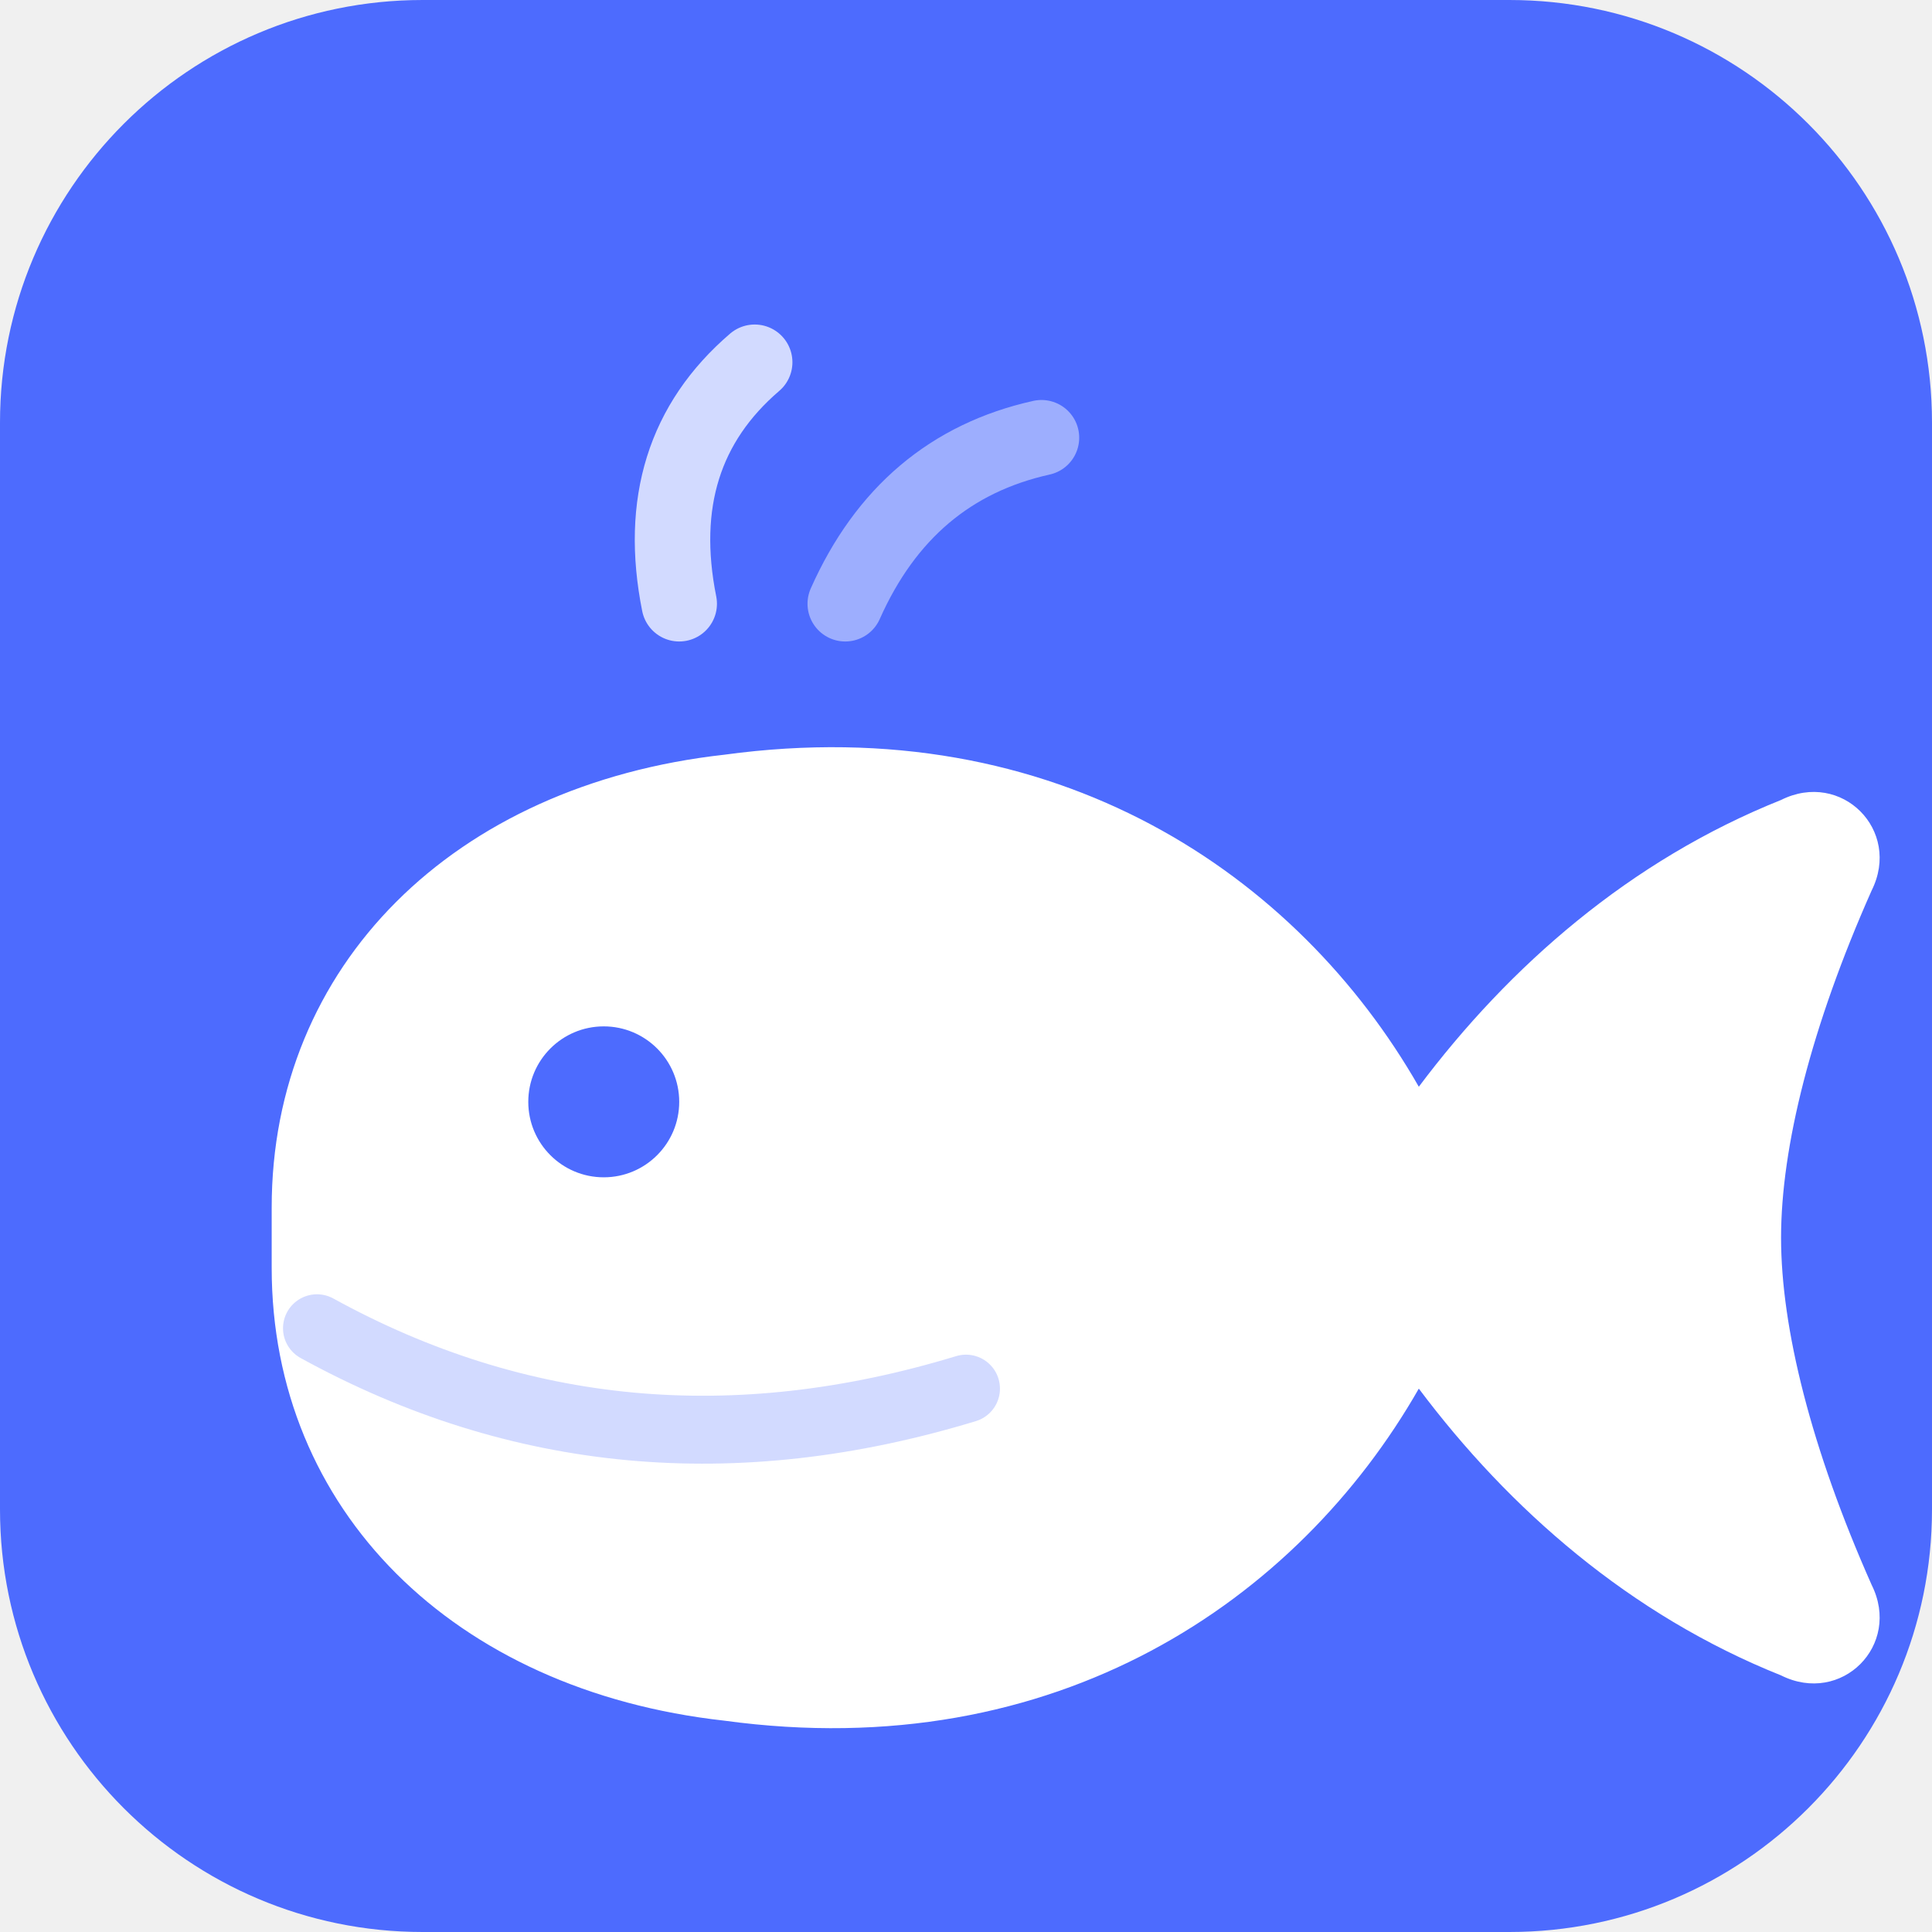
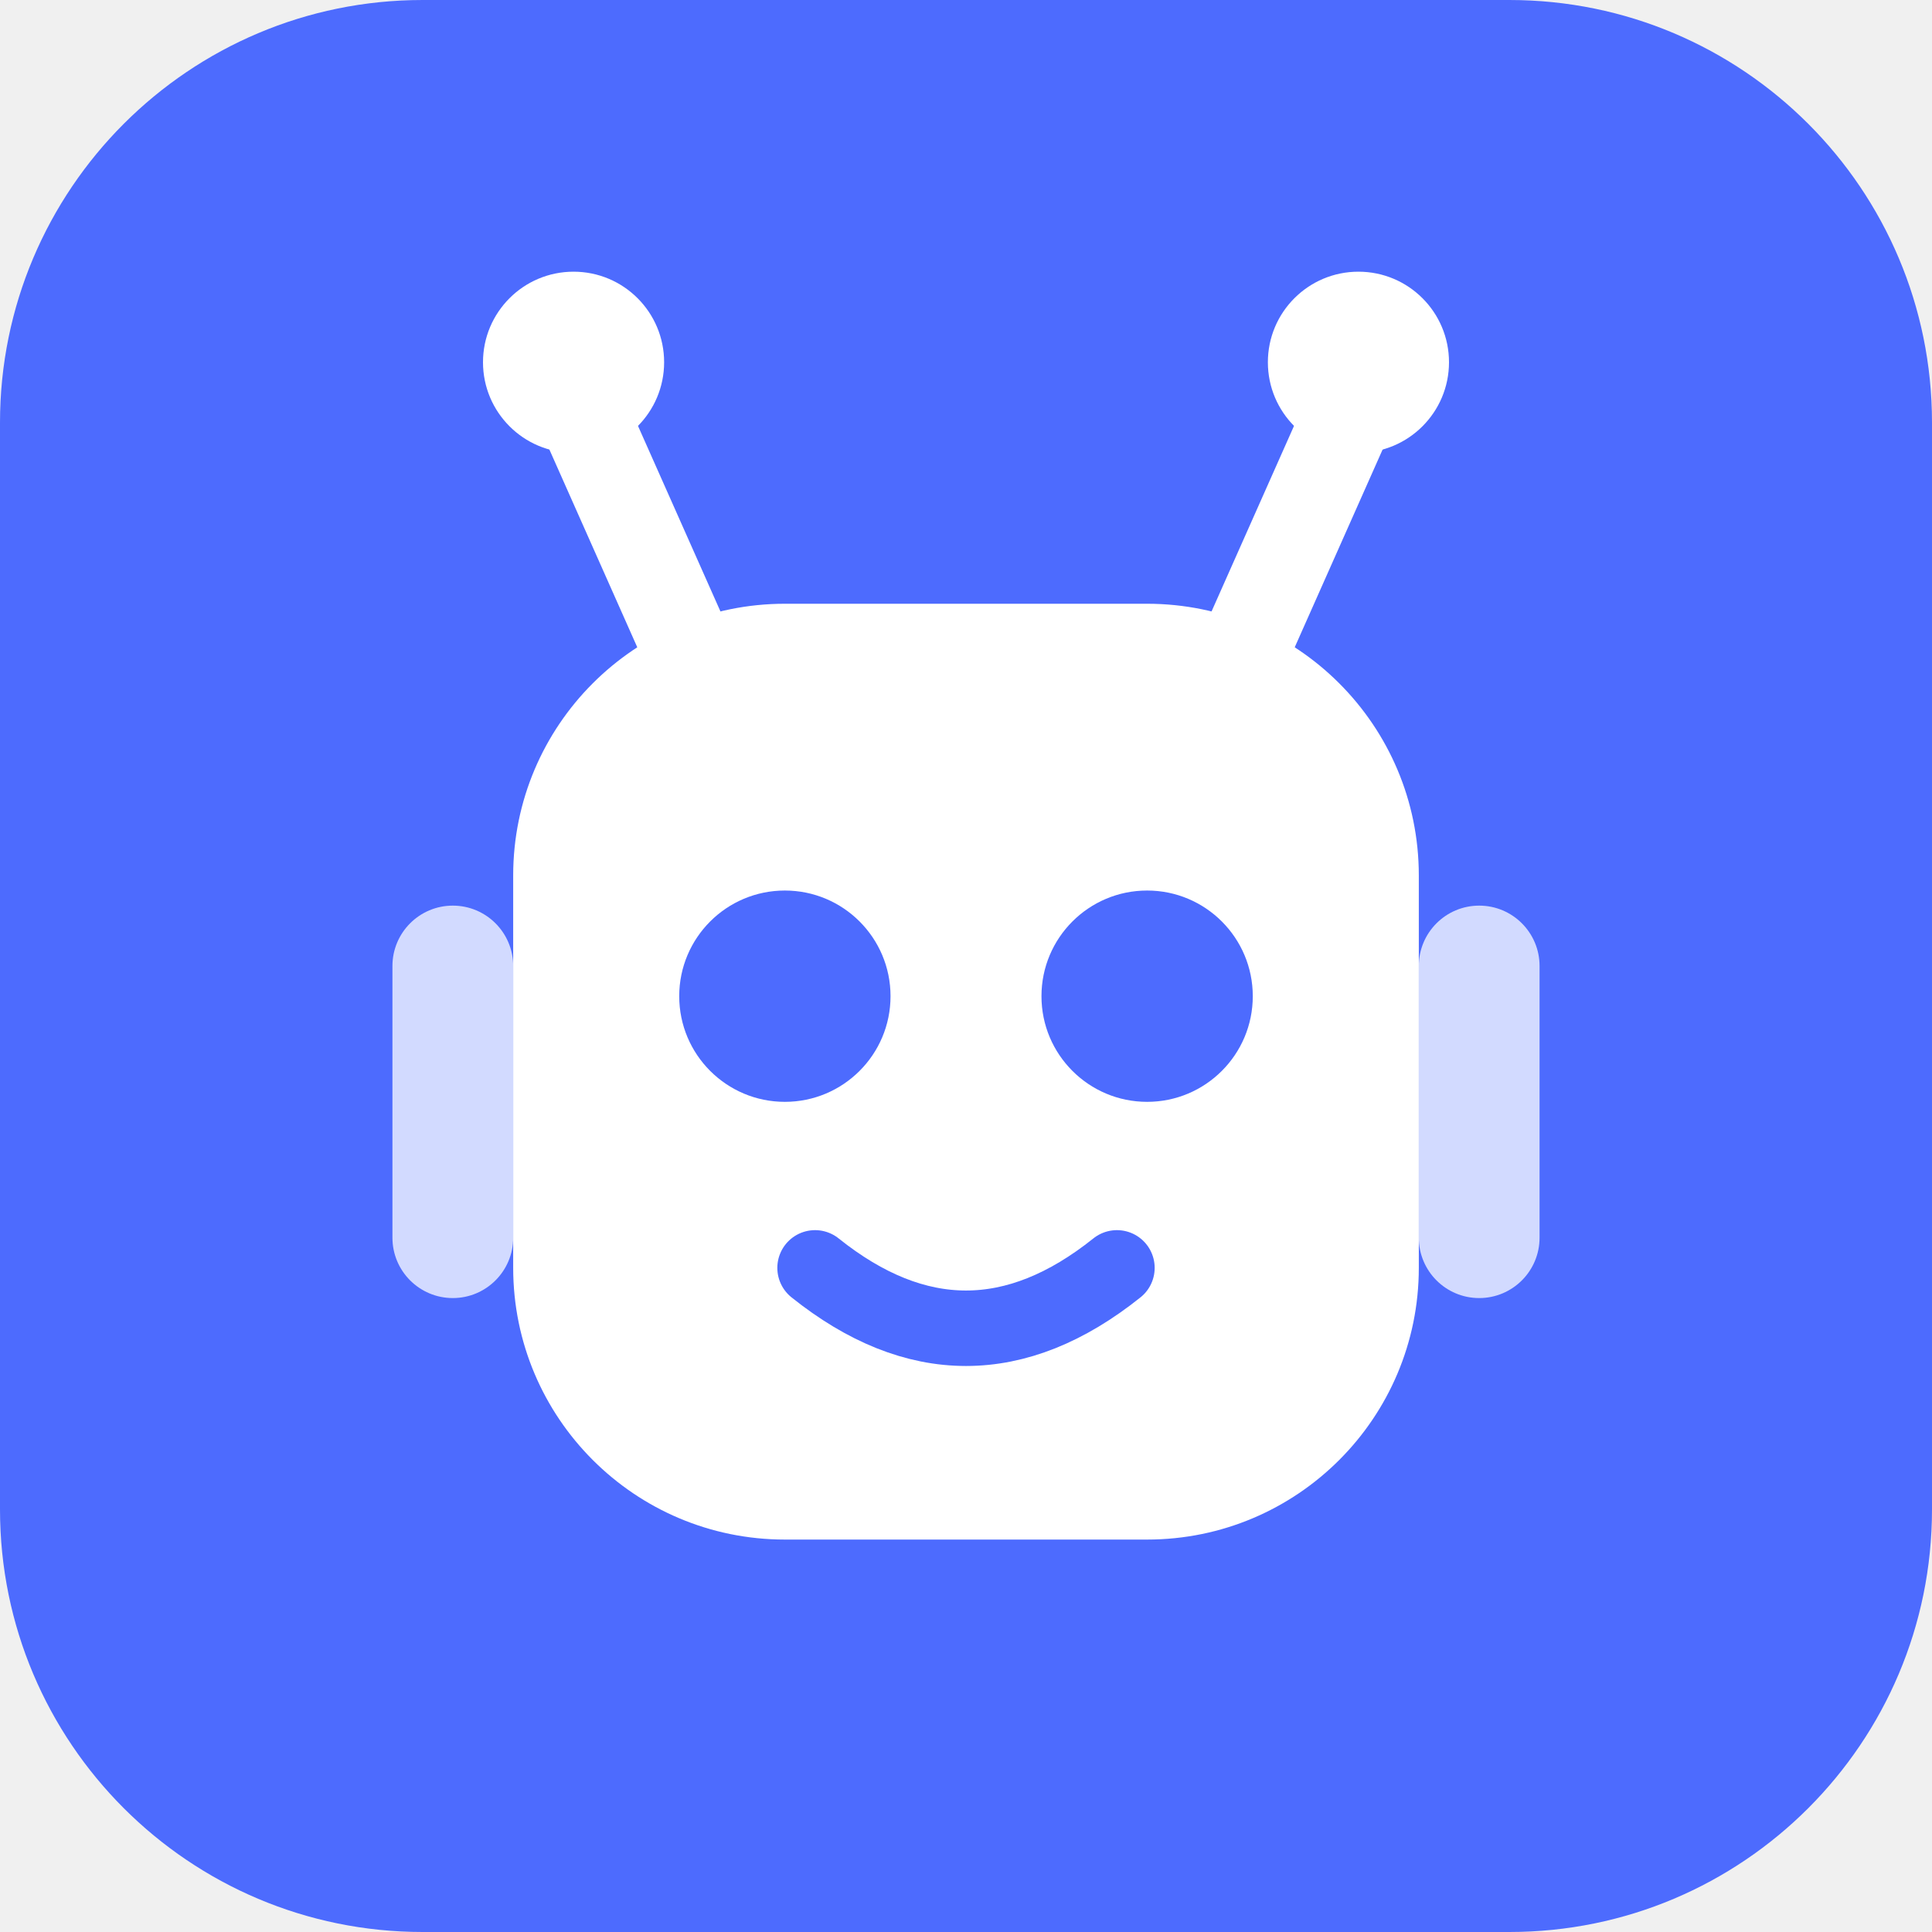
<svg xmlns="http://www.w3.org/2000/svg" viewBox="0 0 128 128" width="128" height="128" role="img" aria-label="DeepSeek Assistant">
  <rect width="128" height="128" rx="28" fill="#4D6BFE" />
-   <g fill="none" stroke="#FFFFFF" stroke-linecap="round" stroke-width="5">
-     <path d="M45 40 q-2 -10 5 -16" opacity=".75" />
-     <path d="M56 40 q4 -9 13 -11" opacity=".45" />
+   <g stroke="#FFFFFF" stroke-width="6" stroke-linecap="round">
+     <path d="M46 44 L38 26" />
+     <path d="M82 44 L90 26" />
  </g>
-   <path d="M18 80            c0 -16 12 -28 30 -30            c22 -3 38 8 46 22            c6 -8 14 -15 24 -19            c4 -2 8 2 6 6            c-4 9 -6 17 -6 23            c0 6 2 14 6 23            c2 4 -2 8 -6 6            c-10 -4 -18 -11 -24 -19            c-8 14 -24 25 -46 22            c-18 -2 -30 -14 -30 -30 z" fill="#FFFFFF" />
-   <circle cx="40" cy="73" r="5" fill="#4D6BFE" />
-   <path d="M21 88 q20 11 43 4" stroke="#4D6BFE" stroke-width="4.5" stroke-linecap="round" fill="none" opacity=".25" />
+   <circle cx="38" cy="24" r="6" fill="#FFFFFF" />
+   <circle cx="90" cy="24" r="6" fill="#FFFFFF" />
+   <rect x="26" y="60" width="8" height="26" rx="4" fill="#FFFFFF" opacity=".75" />
+   <rect x="94" y="60" width="8" height="26" rx="4" fill="#FFFFFF" opacity=".75" />
+   <rect x="34" y="40" width="60" height="62" rx="18" fill="#FFFFFF" />
+   <circle cx="52" cy="66" r="7" fill="#4D6BFE" />
+   <circle cx="76" cy="66" r="7" fill="#4D6BFE" />
+   <path d="M54 84 q10 8 20 0" stroke="#4D6BFE" stroke-width="5" stroke-linecap="round" fill="none" />
</svg>
